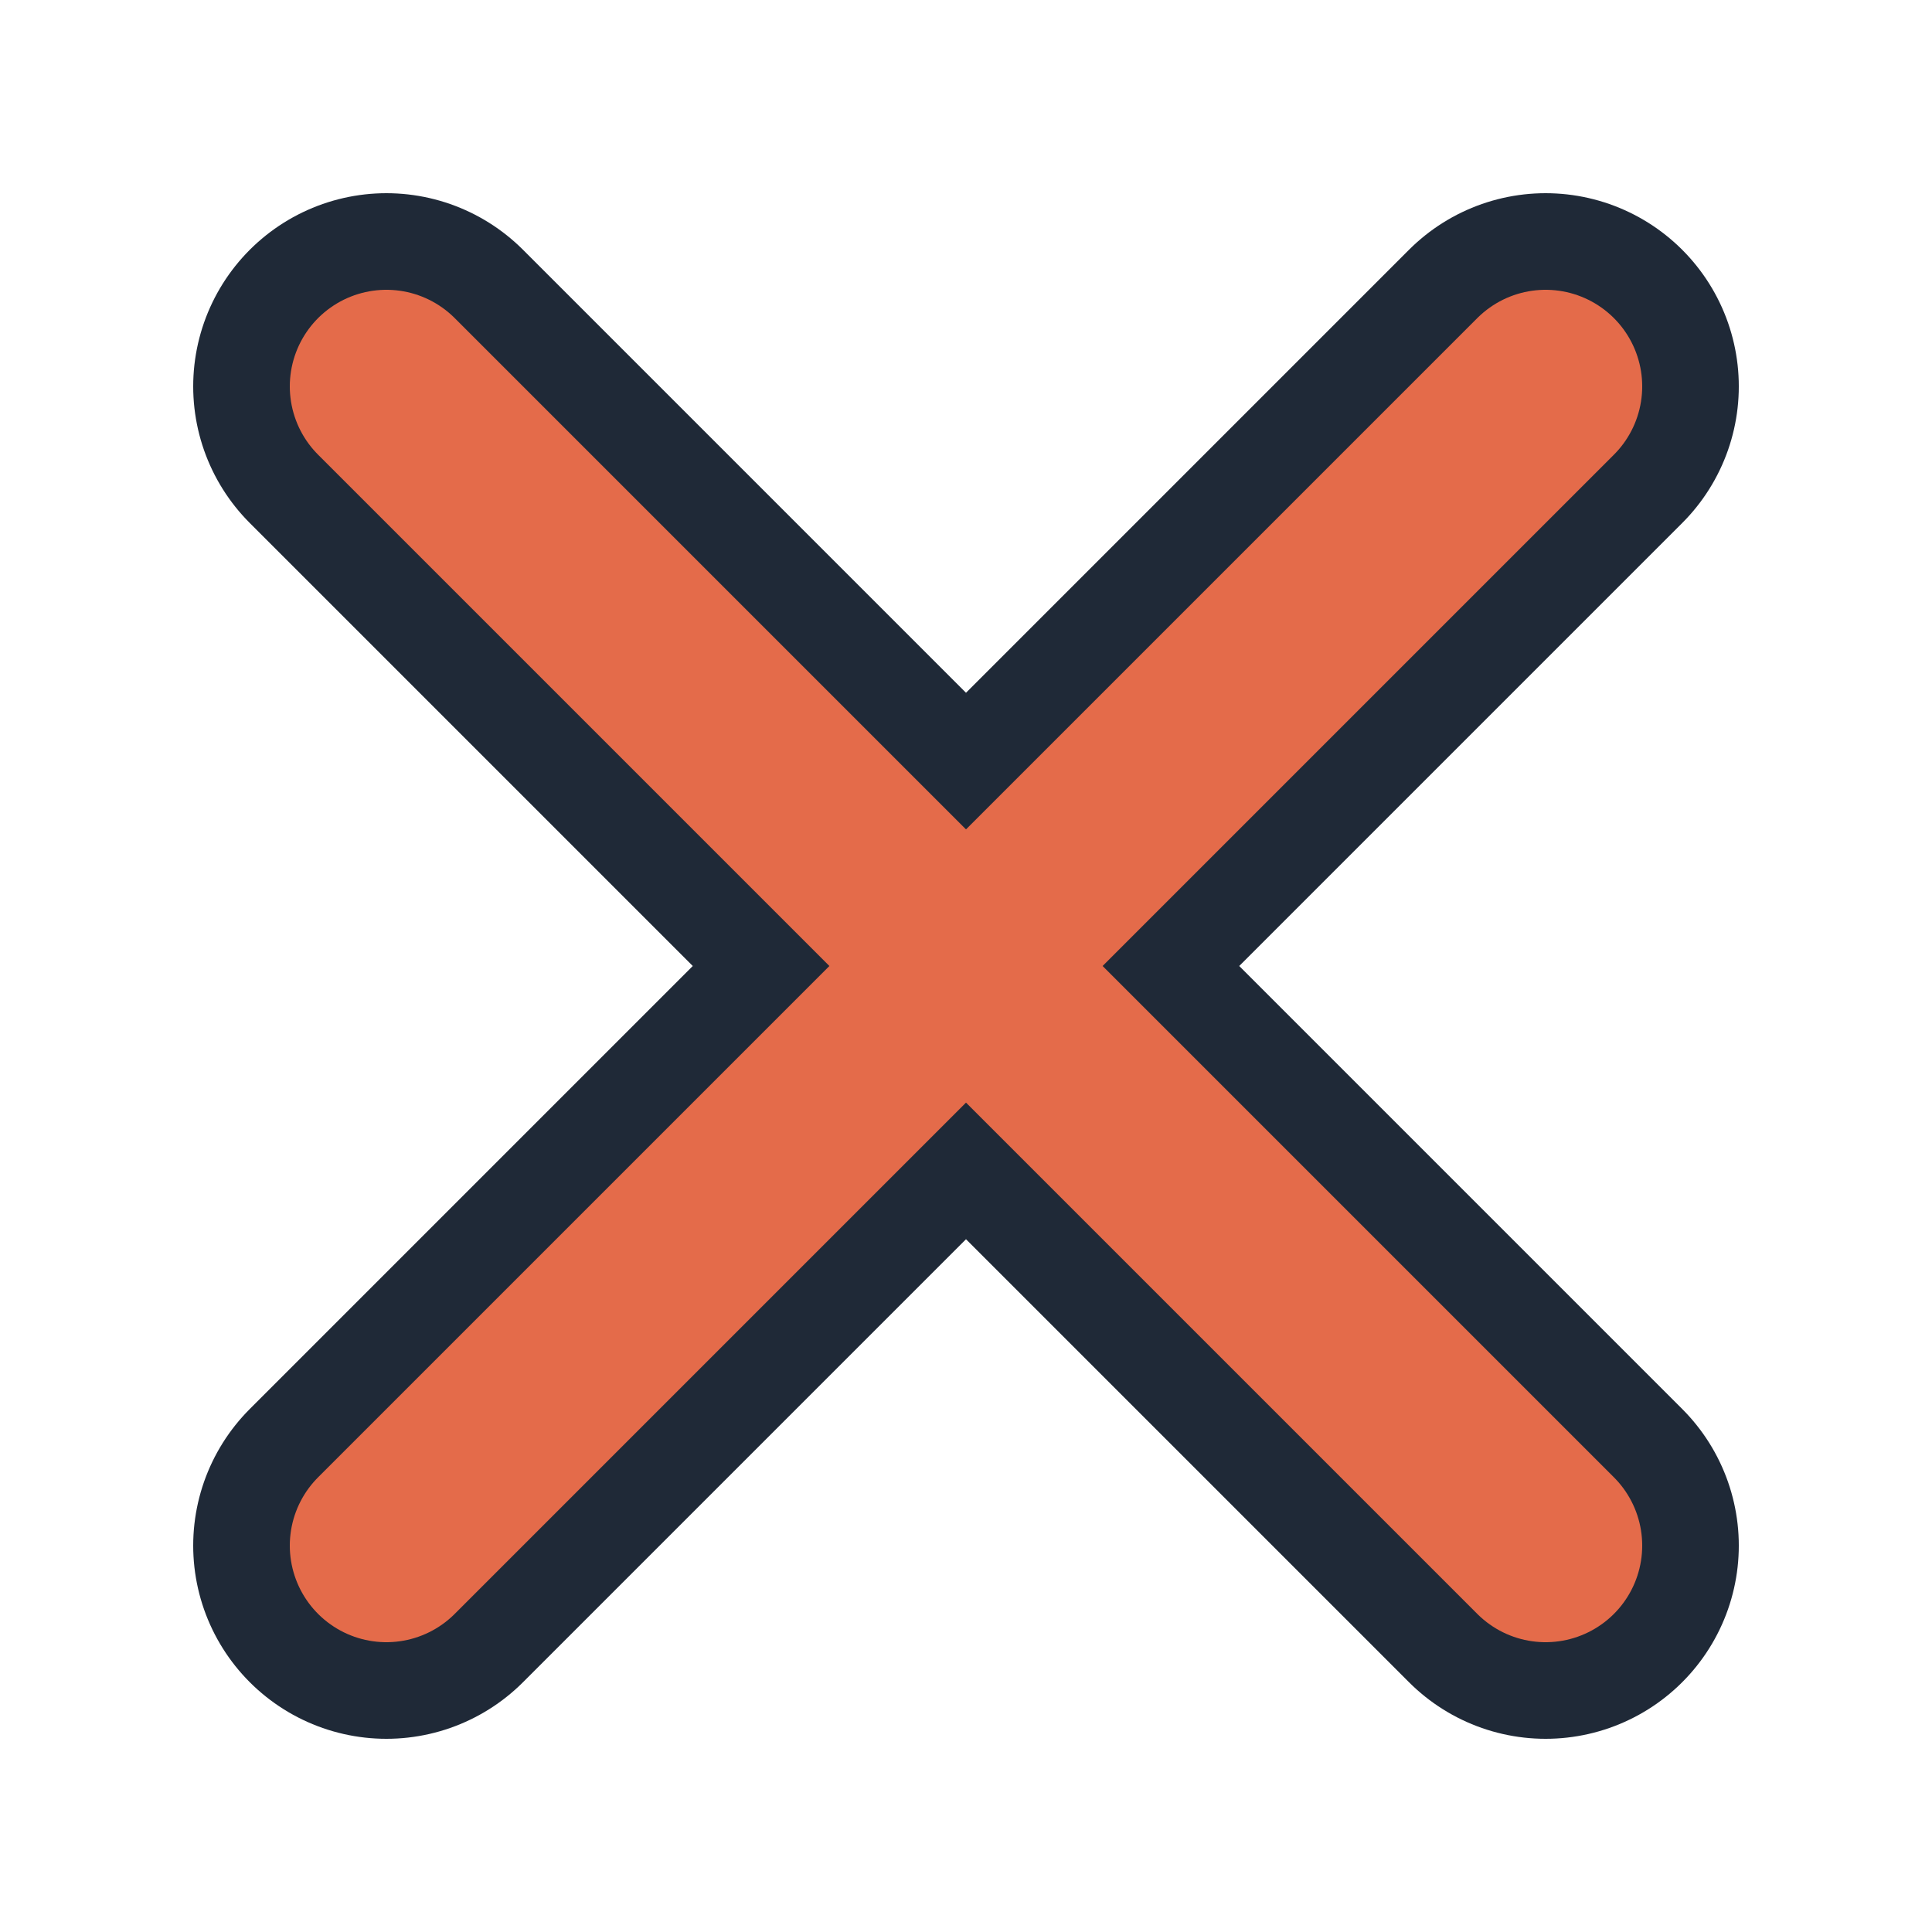
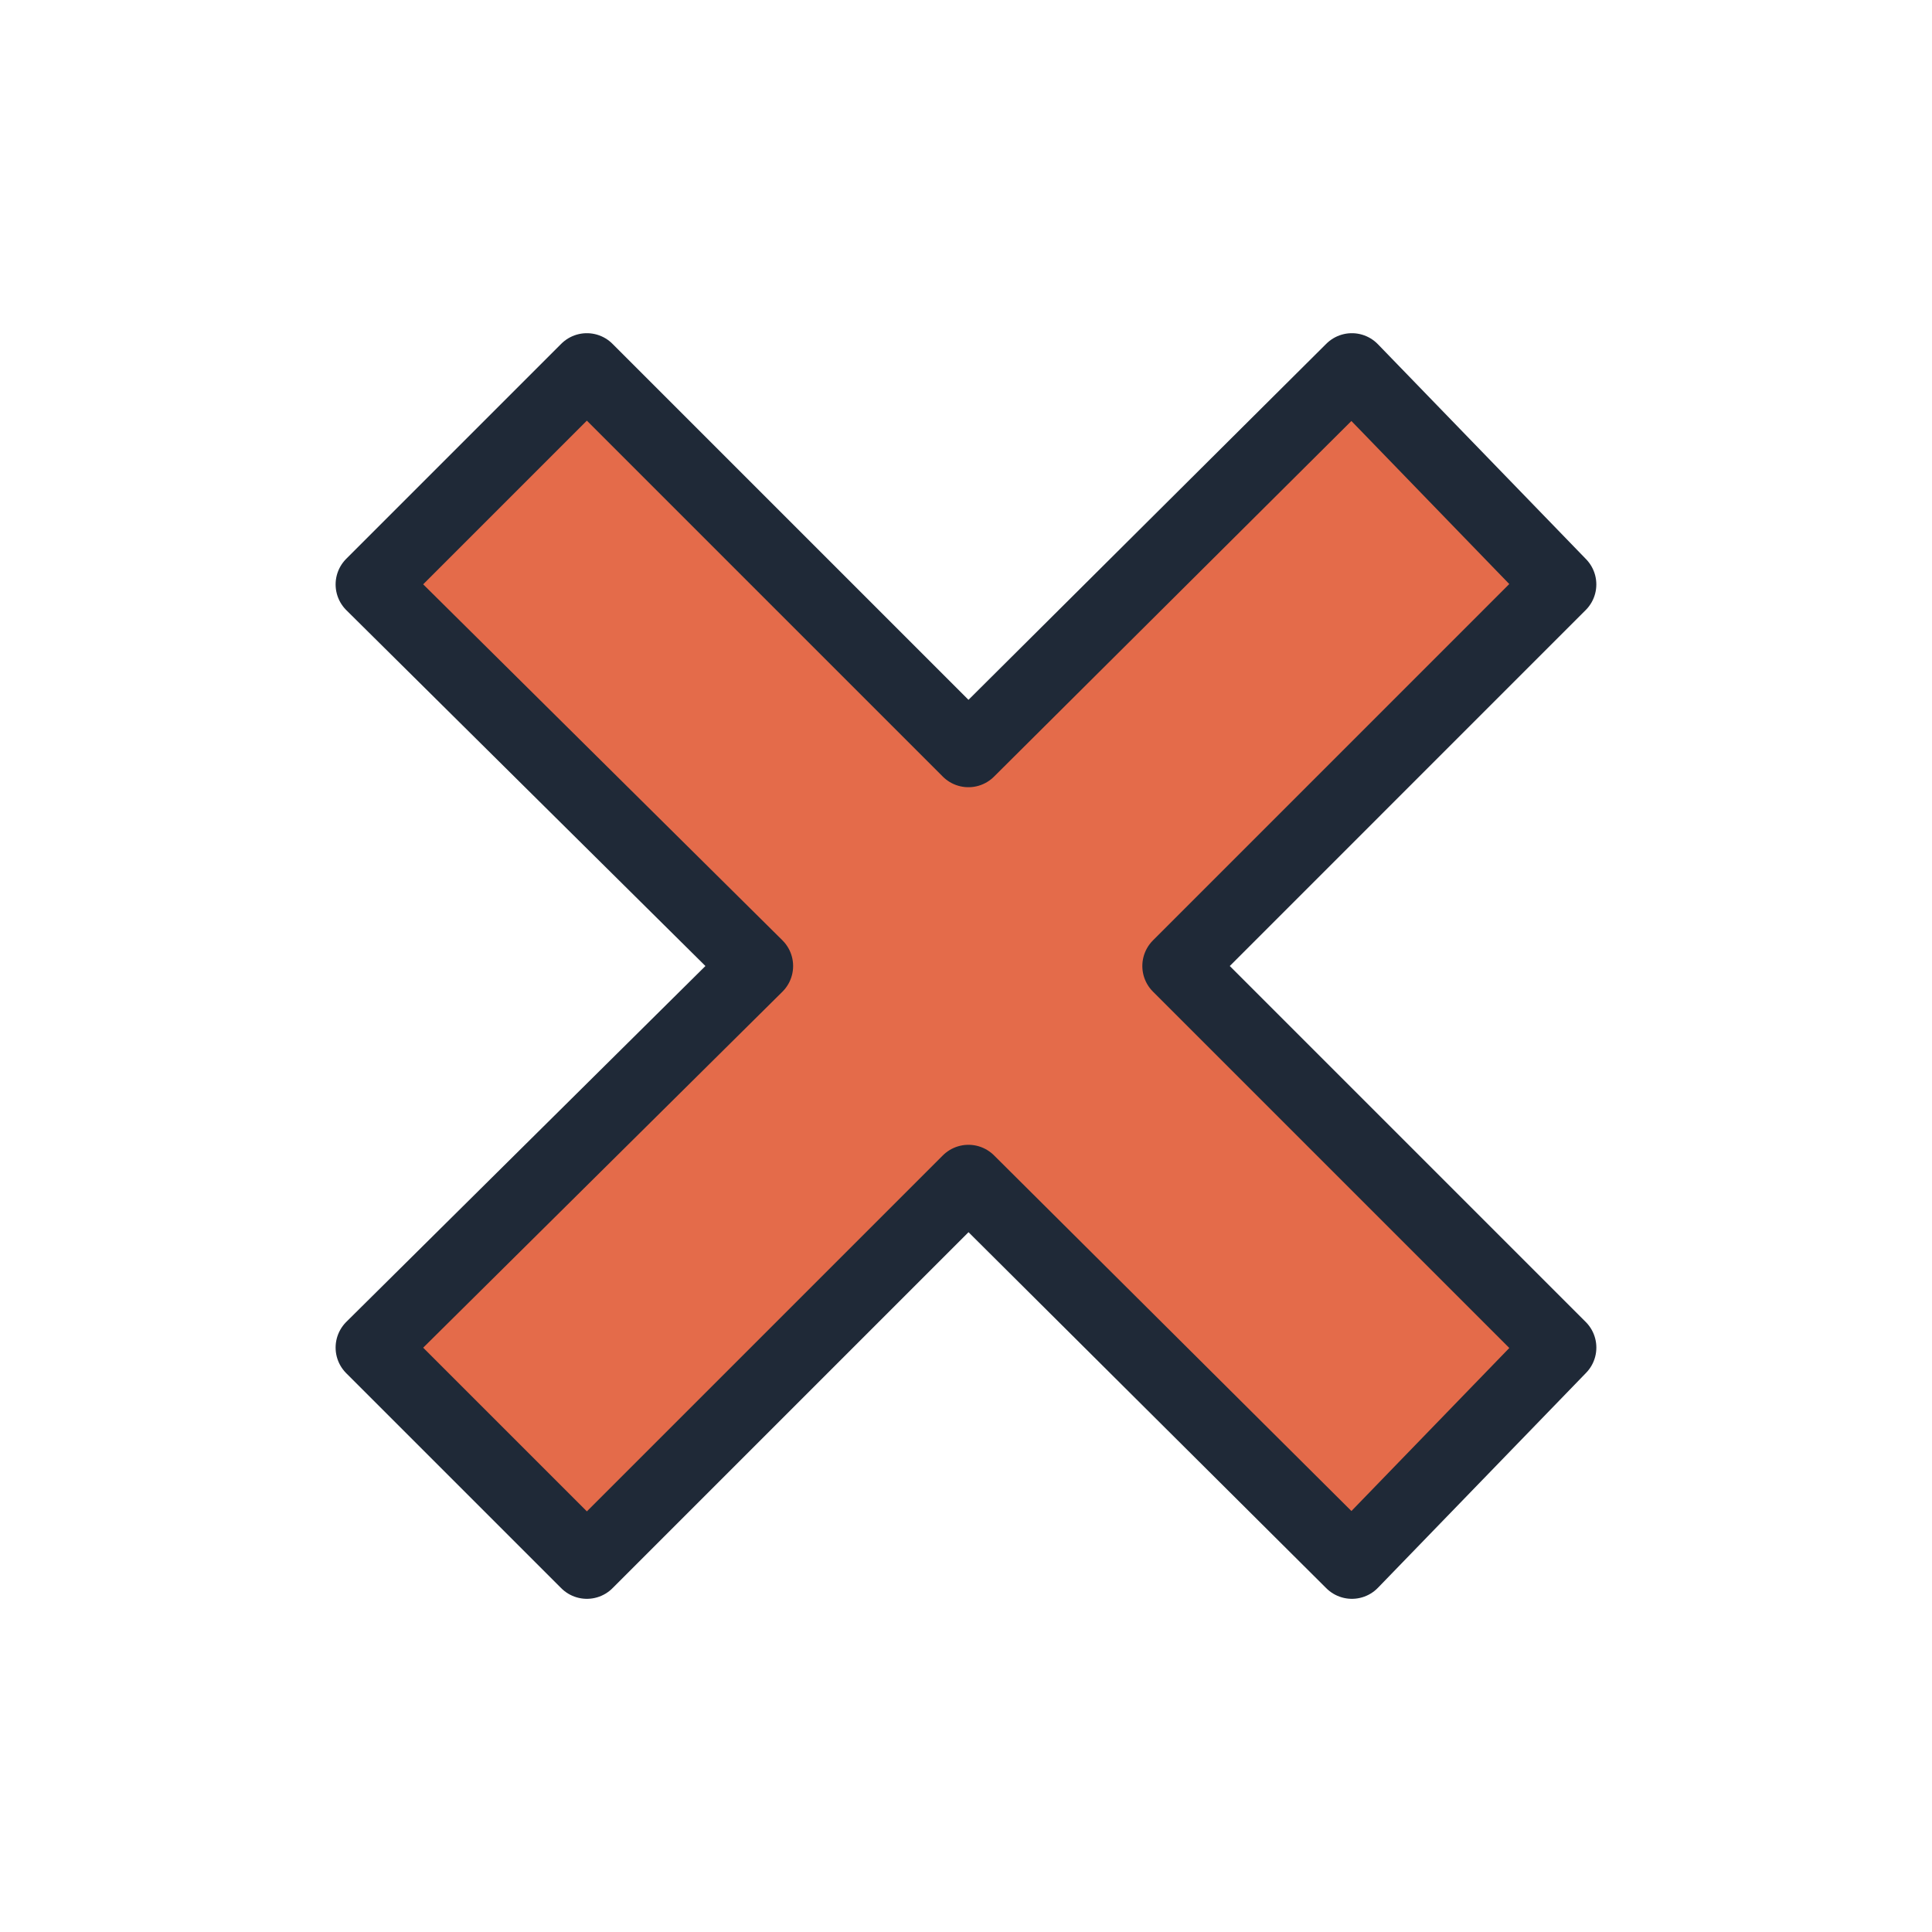
<svg xmlns="http://www.w3.org/2000/svg" viewBox="0 0 100 100">
-   <path d="M20 20 L80 80 M80 20 L20 80" fill="none" stroke="#1F2937" stroke-width="20" stroke-linecap="round" />
-   <path d="M20 20 L80 80 M80 20 L20 80" fill="none" stroke="#E46B4A" stroke-width="10" stroke-linecap="round" />
+   <g transform="scale(1.3889)">
+     <g data-layer="color">
+       <path fill="#E46B4A" d="m58.14 21.78-7.76-8.013-14.29 14.22-14.22-14.22-8.013 8.013 14.36 14.22-14.36 14.22 8.014 8.013 14.22-14.22 14.29 14.22 7.76-8.013-14.22-14.22z" />
+     </g>
+     <g />
+     <g />
+     <g />
+     <g data-layer="line">
+       <path fill="none" stroke="#1F2937" stroke-linecap="round" stroke-linejoin="round" stroke-miterlimit="10" stroke-width="2.7" d="m58.14 21.78-7.76-8.013-14.29 14.22-14.22-14.22-8.013 8.013 14.35 14.22-14.35 14.22 8.014 8.013 14.22-14.22 14.29 14.22 7.76-8.013-14.22-14.22z" />
+     </g>
+   </g>
</svg>
